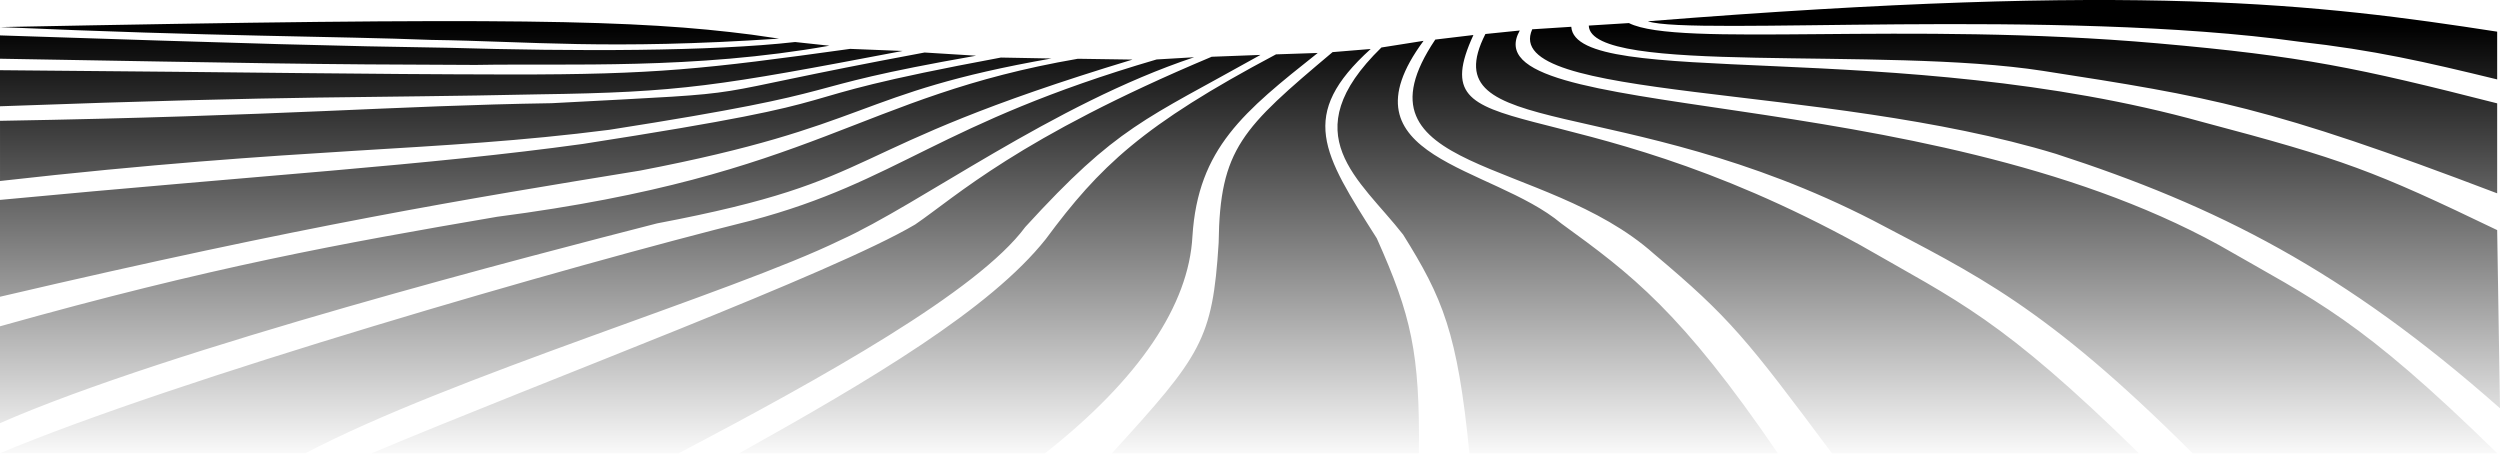
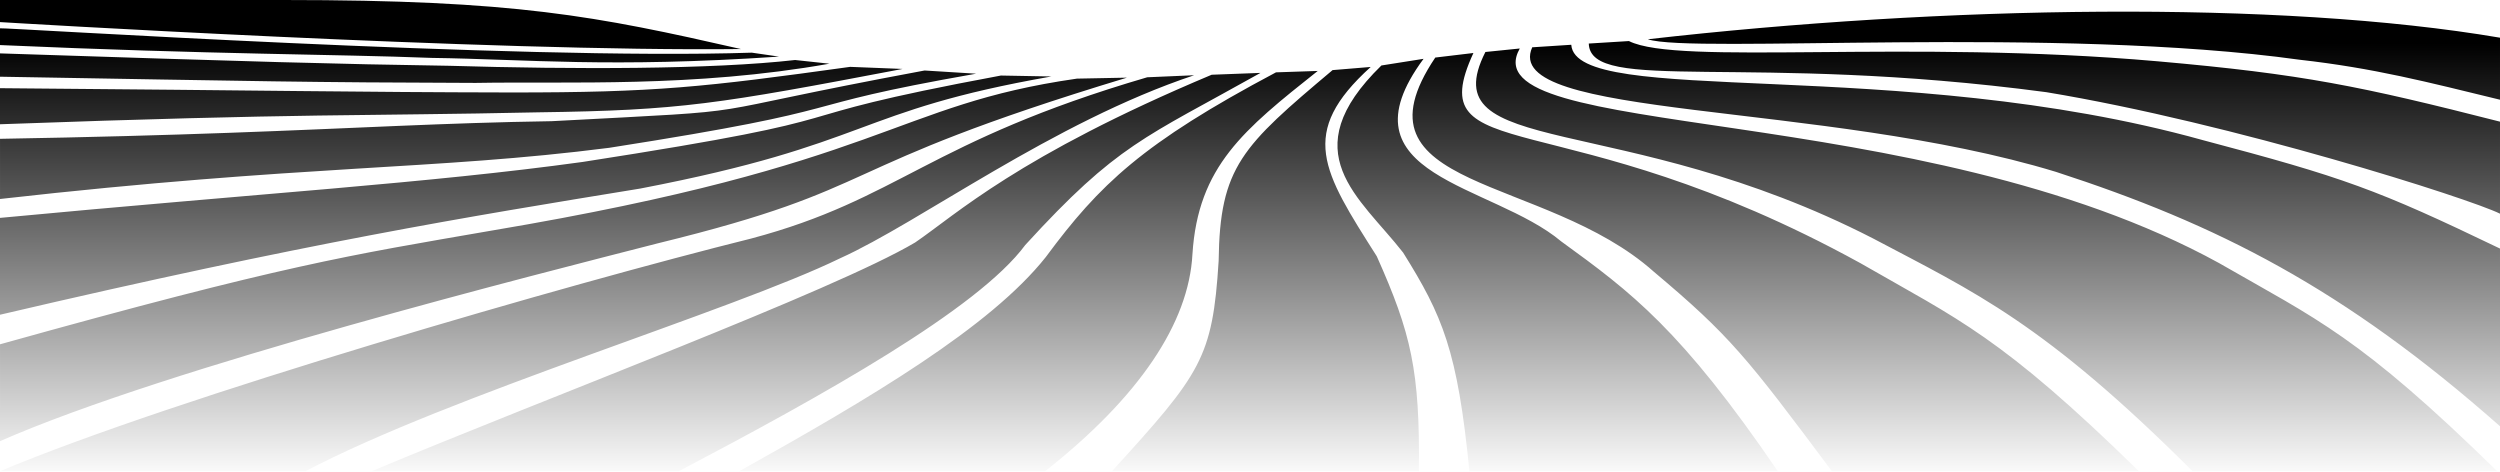
- <svg xmlns="http://www.w3.org/2000/svg" xmlns:xlink="http://www.w3.org/1999/xlink" width="169.18mm" height="30.672mm" viewBox="0 0 169.18 30.672" version="1.1" id="svg1">
+ <svg xmlns="http://www.w3.org/2000/svg" xmlns:xlink="http://www.w3.org/1999/xlink" width="169.18mm" height="31.889mm" viewBox="0 0 169.18 31.889" version="1.1" id="svg1">
  <defs id="defs1">
    <linearGradient id="linearGradient17">
      <stop style="stop-color:#000000;stop-opacity:1;" offset="0.416" id="stop17" />
      <stop style="stop-color:#000000;stop-opacity:0;" offset="0.591" id="stop18" />
    </linearGradient>
    <linearGradient xlink:href="#linearGradient17" id="linearGradient18" x1="56.004" y1="69.265" x2="56.004" y2="238.445" gradientUnits="userSpaceOnUse" />
  </defs>
-   <g id="layer1" transform="translate(28.58571,-137.9172)">
-     <path id="path1" style="fill:url(#linearGradient18);stroke-width:0.265" d="m 82.927,139.357 c 2.894,0.991 27.69,-0.902 44.099,1.385 5.061,0.57 8.455,1.351 13.377,2.549 v -3.231 c -12.158,-1.877 -24.133,-3.356 -57.476,-0.703 z m -1.28,0.122 -2.717,0.169 c 0.102,3.411 19.824,1.369 30.739,3.066 11.308,1.758 15.234,2.386 30.734,8.286 v -6.089 c -9.438,-2.403 -13.139,-3.193 -22.972,-4.061 -17.007,-1.501 -32.46,0.302 -35.785,-1.371 z m -3.902,0.251 -2.642,0.17 c -2.181,4.882 19.635,3.612 35.446,8.431 10.885,3.534 19.466,7.863 30.045,17.214 l -0.191,-12.057 c -8.358,-4.022 -10.391,-4.784 -19.933,-7.311 -20.639,-5.741 -42.426,-2.192 -42.725,-6.448 z m -106.331,0.02 c 14.502,0.641 22.608,0.611 29.203,0.868 6.568,0.092 11.977,0.687 23.515,-0.087 l -1.841,-0.267 c -7.759,-1 -16.19,-1.201 -50.877,-0.514 z m 102.846,0.232 -2.325,0.236 c -3.689,7.27 9.186,3.864 26.238,12.621 6.894,3.643 11.547,5.7 21.617,15.75 h 20.614 C 131.056,159.439 128.245,158.334 121.582,154.503 101.26,143.332 70.735,146.285 74.26,139.982 Z m -3.137,0.305 -2.58,0.308 c -6.092,9.058 7.372,7.869 14.794,14.498 5.154,4.331 6.294,5.785 12.044,13.496 H 116.156 C 106.808,159.439 103.965,158.334 97.302,154.503 76.98,143.332 67.47,148.217 71.123,140.287 Z m -99.709,0.026 v 1.578 c 18.078,0.312 20.607,0.385 32.185,0.42 6.281,-0.112 14.763,0.332 23.944,-1.3 l -2.322,-0.25 c -5.634,0.642 -14.945,0.64 -23.404,0.391 -7.735,-0.119 -12.899,-0.264 -30.403,-0.839 z m 96.333,0.368 -2.85,0.45 c -6.051,5.901 -1.47,8.895 1.47,12.664 2.674,4.281 3.681,6.633 4.486,14.794 h 20.869 c -6.548,-9.596 -9.9,-12.101 -14.654,-15.55 -4.67,-3.918 -15.198,-4.394 -9.32,-12.357 z m -38.803,0.544 c -9.904,1.375 -13.15,1.739 -22.955,1.733 -10.807,-0.021 -15.835,-0.136 -34.575,-0.29 v 2.441 c 20.878,-0.757 24.321,-0.544 36.459,-0.808 9.623,-0.134 12.075,-0.55 24.622,-2.936 z m 35.23,0.006 -2.581,0.213 c -6.123,5.153 -7.632,6.536 -7.71,12.909 -0.414,6.563 -1.169,7.602 -7.221,14.236 h 20.773 c 0.069,-6.797 -0.515,-9.315 -2.852,-14.546 -3.673,-5.782 -5.349,-8.34 -0.41,-12.812 z m -30.191,0.24 c -17.052,3.175 -9.584,2.597 -25.235,3.43 -10.806,0.169 -17.978,0.861 -37.333,1.193 v 4.072 c 20.759,-2.345 29.302,-1.937 41.231,-3.464 17.736,-2.779 11.406,-2.658 24.824,-5.015 z m 26.605,0.03 -2.824,0.095 c -9.041,4.797 -11.939,7.585 -15.58,12.502 -3.762,4.737 -11.821,9.514 -20.741,14.491 h 20.696 c 6.368,-5.015 9.721,-10.026 9.97,-14.682 0.376,-5.962 3.494,-8.446 8.479,-12.406 z m -3.875,0.132 -3.302,0.125 c -13.135,5.516 -17.277,9.448 -20.064,11.35 -5.545,3.285 -24.933,10.504 -36.78,15.481 H 17.353 c 9.787,-5.15 20.224,-10.959 23.445,-15.311 6.248,-6.835 8.05,-7.234 15.914,-11.644 z m -7.029,0.308 c -14.844,4.347 -17.399,8.233 -27.43,10.9 -12.294,3.06 -38.992,10.771 -50.84,15.747 h 20.674 c 9.787,-5.15 28.906,-10.867 36.177,-14.409 5.391,-2.427 14.397,-9.204 23.96,-12.388 z M 39.148,141.812 c -17.052,3.175 -7.225,2.571 -28.302,5.847 -10.424,1.442 -21.794,2.118 -39.432,3.786 v 6.554 c 20.887,-4.89 31.46,-6.598 43.329,-8.539 15.763,-3.033 14.403,-5.228 27.821,-7.585 z m 5.206,0.082 c -14.876,2.565 -17.585,7.862 -39.298,10.693 -10.647,1.822 -19.313,3.39 -33.642,7.412 v 6.554 c 11.441,-5.023 36.41,-11.451 44.462,-13.518 15.926,-3.021 11.61,-4.858 32.18,-11.086 z" />
+   <g id="layer1" transform="translate(28.58571,-136.7001)">
+     <path id="path1" style="fill:url(#linearGradient18);stroke-width:0.265" d="m -28.586,138.195 c 0,0 33.271,2.025 50.141,1.824 -9.856,-2.245 -15.263,-3.319 -30.956,-3.319 h -14.855 -4.33 z m 111.513,1.162 c 2.894,0.991 27.69,-0.903 44.099,1.385 5.061,0.57 8.646,1.509 13.568,2.706 v -4.197 c -14.993,-2.552 -37.711,-2.171 -57.667,0.106 z m -111.513,-0.741 v 1.134 c 14.502,0.641 22.608,0.611 29.203,0.868 6.568,0.092 11.977,0.687 23.515,-0.087 l -1.841,-0.267 c -15.745,0.527 -50.774,-1.722 -50.877,-1.648 z m 110.233,0.863 -2.717,0.168 c 0.102,3.411 10.777,0.604 30.964,3.291 12.627,2.091 28.687,7.214 30.7,8.223 v -6.228 c -9.438,-2.403 -13.329,-3.216 -23.162,-4.084 -17.007,-1.501 -32.46,0.302 -35.785,-1.37 z m -3.902,0.251 -2.642,0.171 c -2.181,4.882 19.635,3.612 35.446,8.431 10.885,3.534 19.466,7.863 30.045,17.214 l -1e-5,-12.025 c -8.358,-4.022 -10.582,-4.816 -20.124,-7.342 -20.639,-5.741 -42.426,-2.192 -42.725,-6.448 z m -3.485,0.252 -2.325,0.236 c -3.689,7.27 9.186,3.864 26.238,12.621 6.894,3.643 11.547,5.7 21.617,15.75 h 20.614 C 131.056,159.439 128.245,158.334 121.582,154.503 101.26,143.332 70.735,146.285 74.26,139.982 Z m -3.137,0.305 -2.58,0.308 c -6.092,9.058 7.372,7.869 14.794,14.498 5.154,4.331 6.294,5.785 12.044,13.496 H 116.156 C 106.808,159.439 103.965,158.334 97.302,154.503 76.98,143.332 67.47,148.217 71.123,140.287 Z m -99.709,0.026 v 1.578 c 18.078,0.312 20.607,0.385 32.185,0.42 6.281,-0.112 14.763,0.332 23.944,-1.3 l -2.322,-0.25 c -5.634,0.642 -14.945,0.64 -23.404,0.391 C -5.917,141.033 -11.081,140.888 -28.586,140.313 Z m 96.333,0.368 -2.85,0.45 c -6.051,5.901 -1.47,8.895 1.47,12.664 2.674,4.281 3.681,6.633 4.486,14.794 h 20.869 c -6.548,-9.596 -9.9,-12.101 -14.654,-15.55 -4.67,-3.918 -15.198,-4.394 -9.32,-12.357 z m -38.803,0.544 c -9.904,1.375 -13.15,1.738 -22.955,1.733 -10.807,-0.021 -15.835,-0.136 -34.575,-0.29 v 2.441 c 20.878,-0.757 24.321,-0.544 36.459,-0.808 9.623,-0.134 12.075,-0.55 24.622,-2.936 z m 35.23,0.006 -2.581,0.213 c -6.123,5.153 -7.632,6.536 -7.71,12.909 -0.414,6.563 -1.169,7.602 -7.221,14.236 h 20.773 c 0.069,-6.797 -0.515,-9.315 -2.852,-14.546 -3.673,-5.782 -5.349,-8.34 -0.41,-12.812 z m -30.191,0.24 c -17.052,3.175 -9.584,2.597 -25.235,3.43 -7.326,0.115 -12.982,0.47 -21.895,0.79 -4.235,0.152 -9.204,0.296 -15.438,0.403 v 4.072 c 20.759,-2.345 29.302,-1.937 41.231,-3.464 17.736,-2.779 11.406,-2.658 24.824,-5.015 z m 26.605,0.03 -2.824,0.095 c -9.041,4.797 -11.939,7.585 -15.58,12.502 -3.762,4.737 -11.821,9.514 -20.741,14.491 h 20.696 c 6.368,-5.015 9.721,-10.026 9.97,-14.682 0.376,-5.962 3.494,-8.446 8.479,-12.406 z m -3.875,0.132 -3.302,0.125 c -13.135,5.516 -17.277,9.448 -20.064,11.35 -5.545,3.285 -24.933,10.504 -36.78,15.481 H 17.353 c 9.787,-5.15 20.224,-10.959 23.445,-15.311 6.248,-6.835 8.05,-7.234 15.914,-11.644 z m -4.487,0.159 -3.177,0.138 c -14.844,4.347 -16.764,8.244 -26.794,10.911 -12.294,3.06 -38.992,10.771 -50.84,15.747 h 20.674 c 9.787,-5.15 28.906,-10.867 36.177,-14.409 5.391,-2.427 14.397,-9.204 23.96,-12.388 z m -13.078,0.02 c -17.052,3.175 -7.225,2.571 -28.302,5.847 -10.424,1.442 -21.794,2.118 -39.432,3.786 v 6.554 c 20.887,-4.89 31.46,-6.598 43.329,-8.539 15.763,-3.033 14.403,-5.228 27.821,-7.585 z m 8.526,0.143 -3.383,0.066 c -12.486,1.796 -12.872,5.781 -39.584,10.28 -9.769,1.692 -13.994,2.312 -33.292,7.699 v 6.554 c 11.441,-5.023 36.474,-11.323 44.525,-13.39 15.677,-3.838 11.164,-4.98 31.734,-11.208 z" />
  </g>
</svg>
